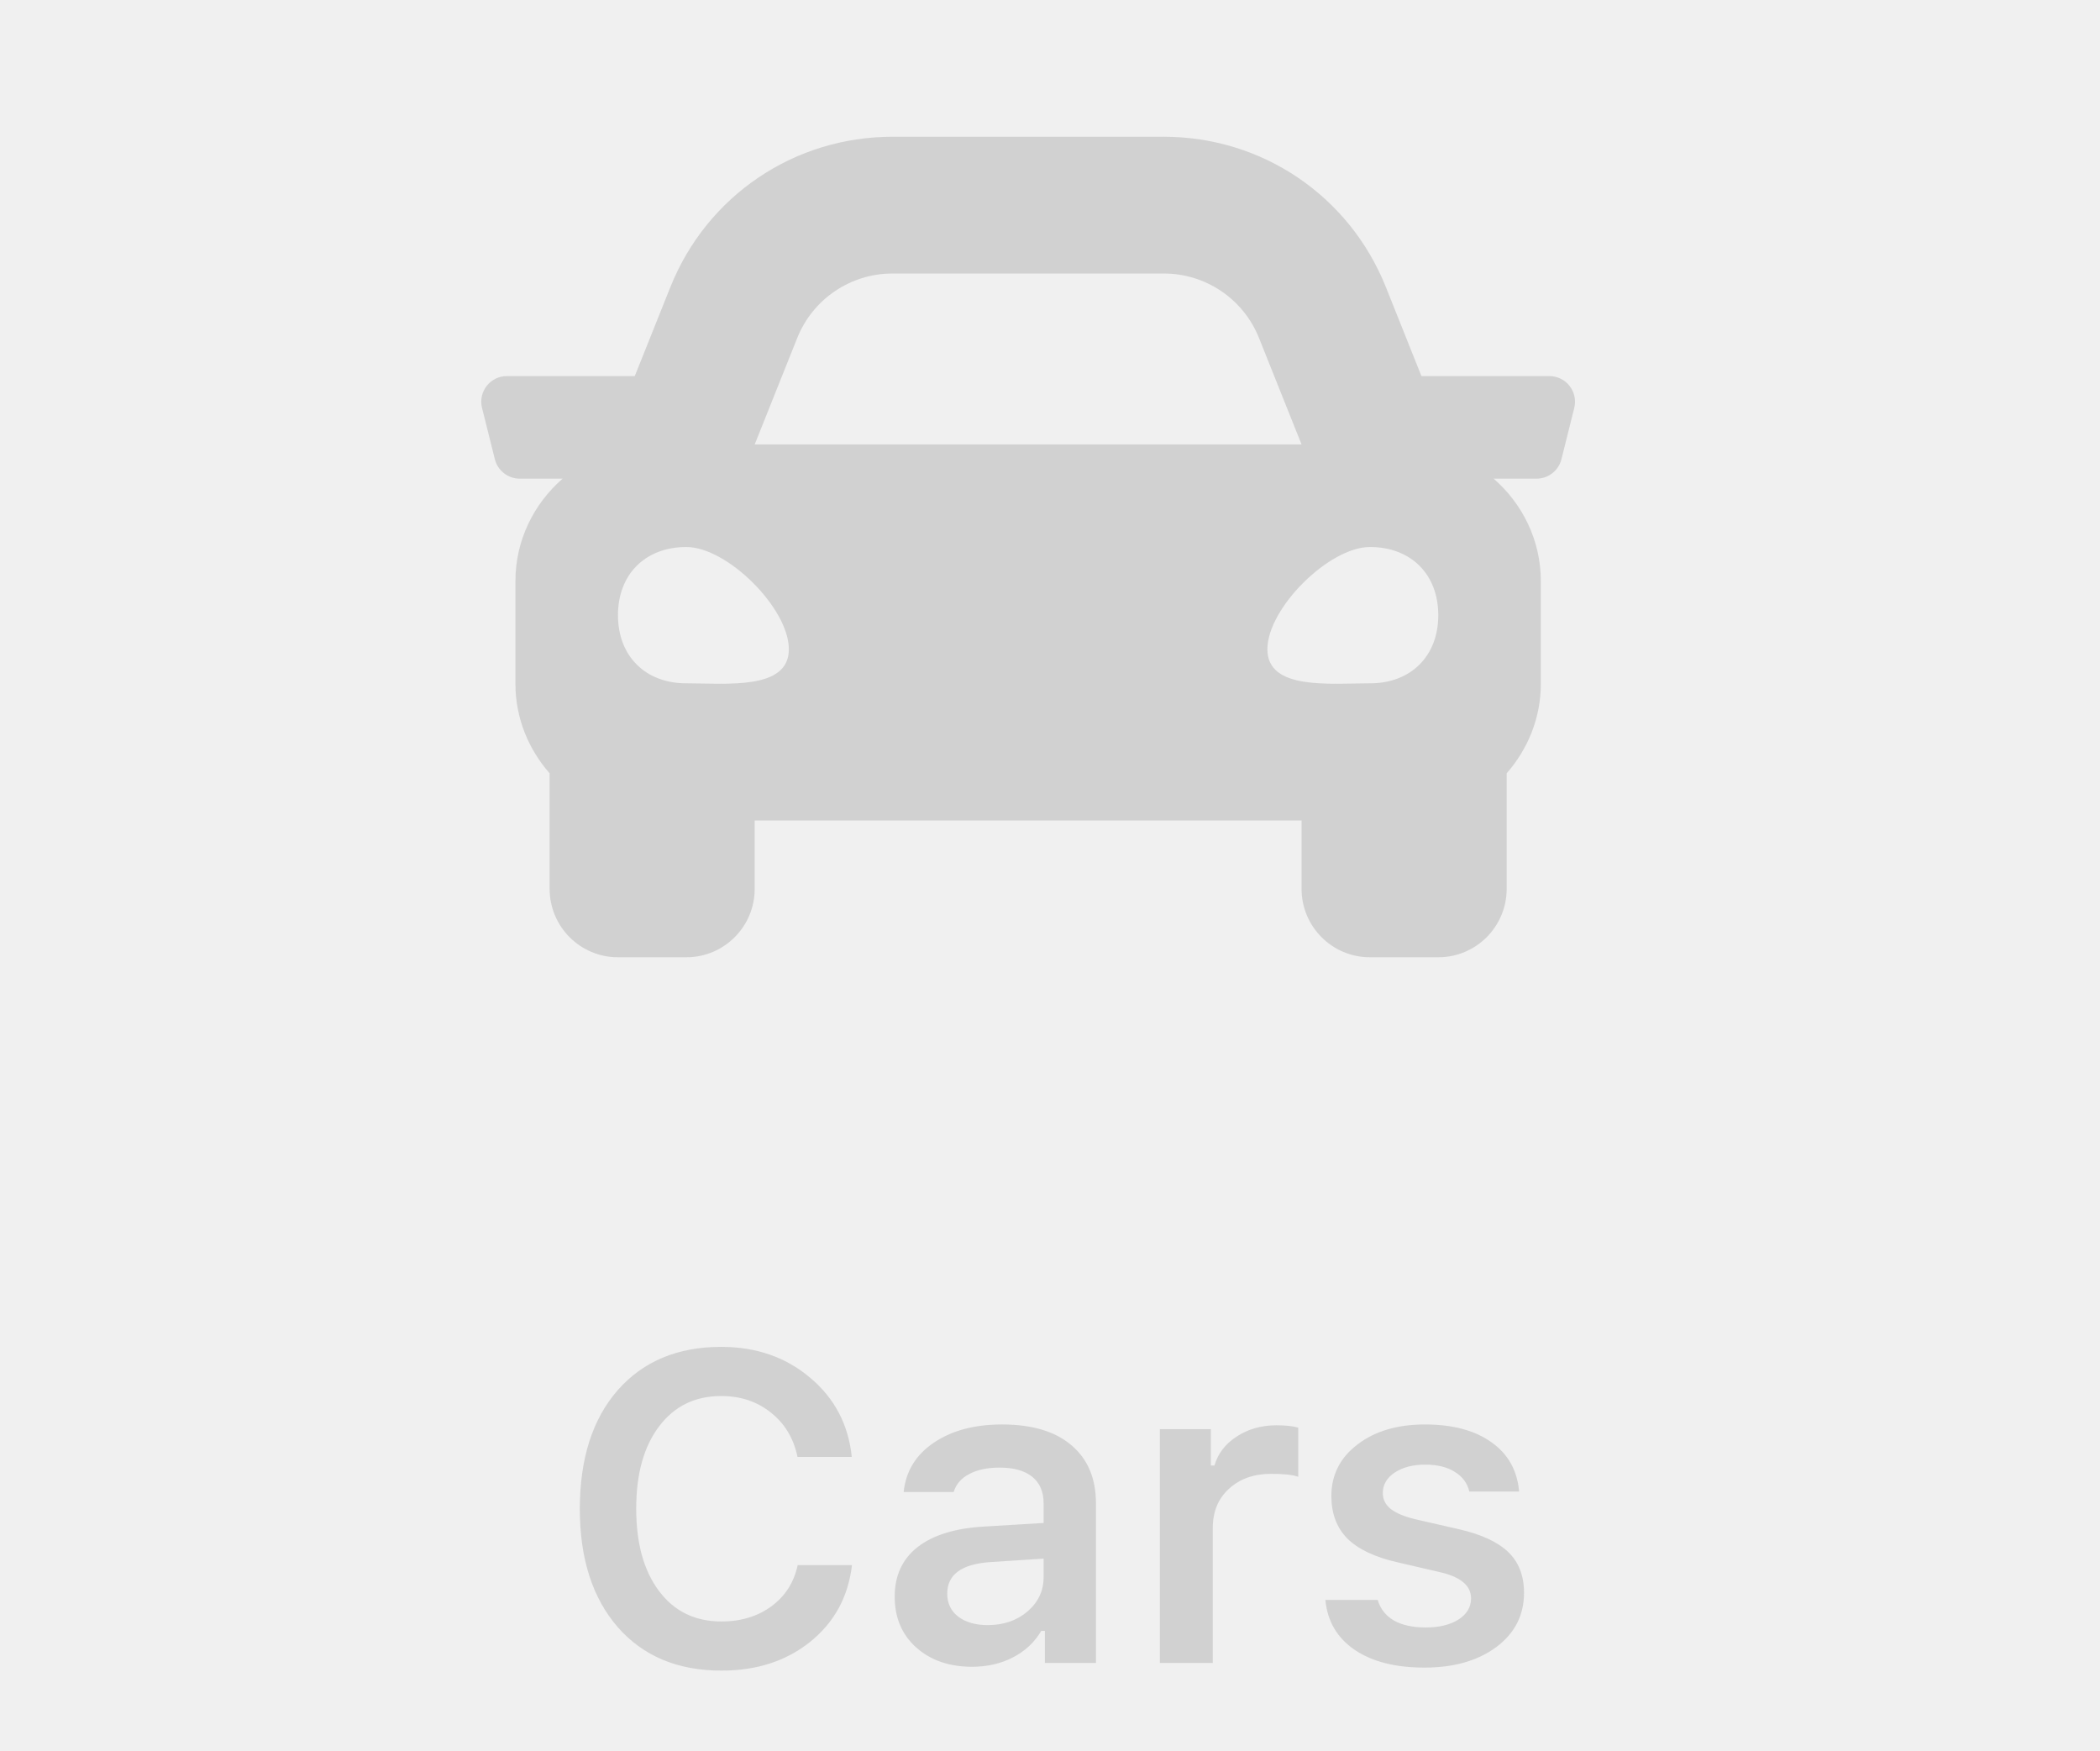
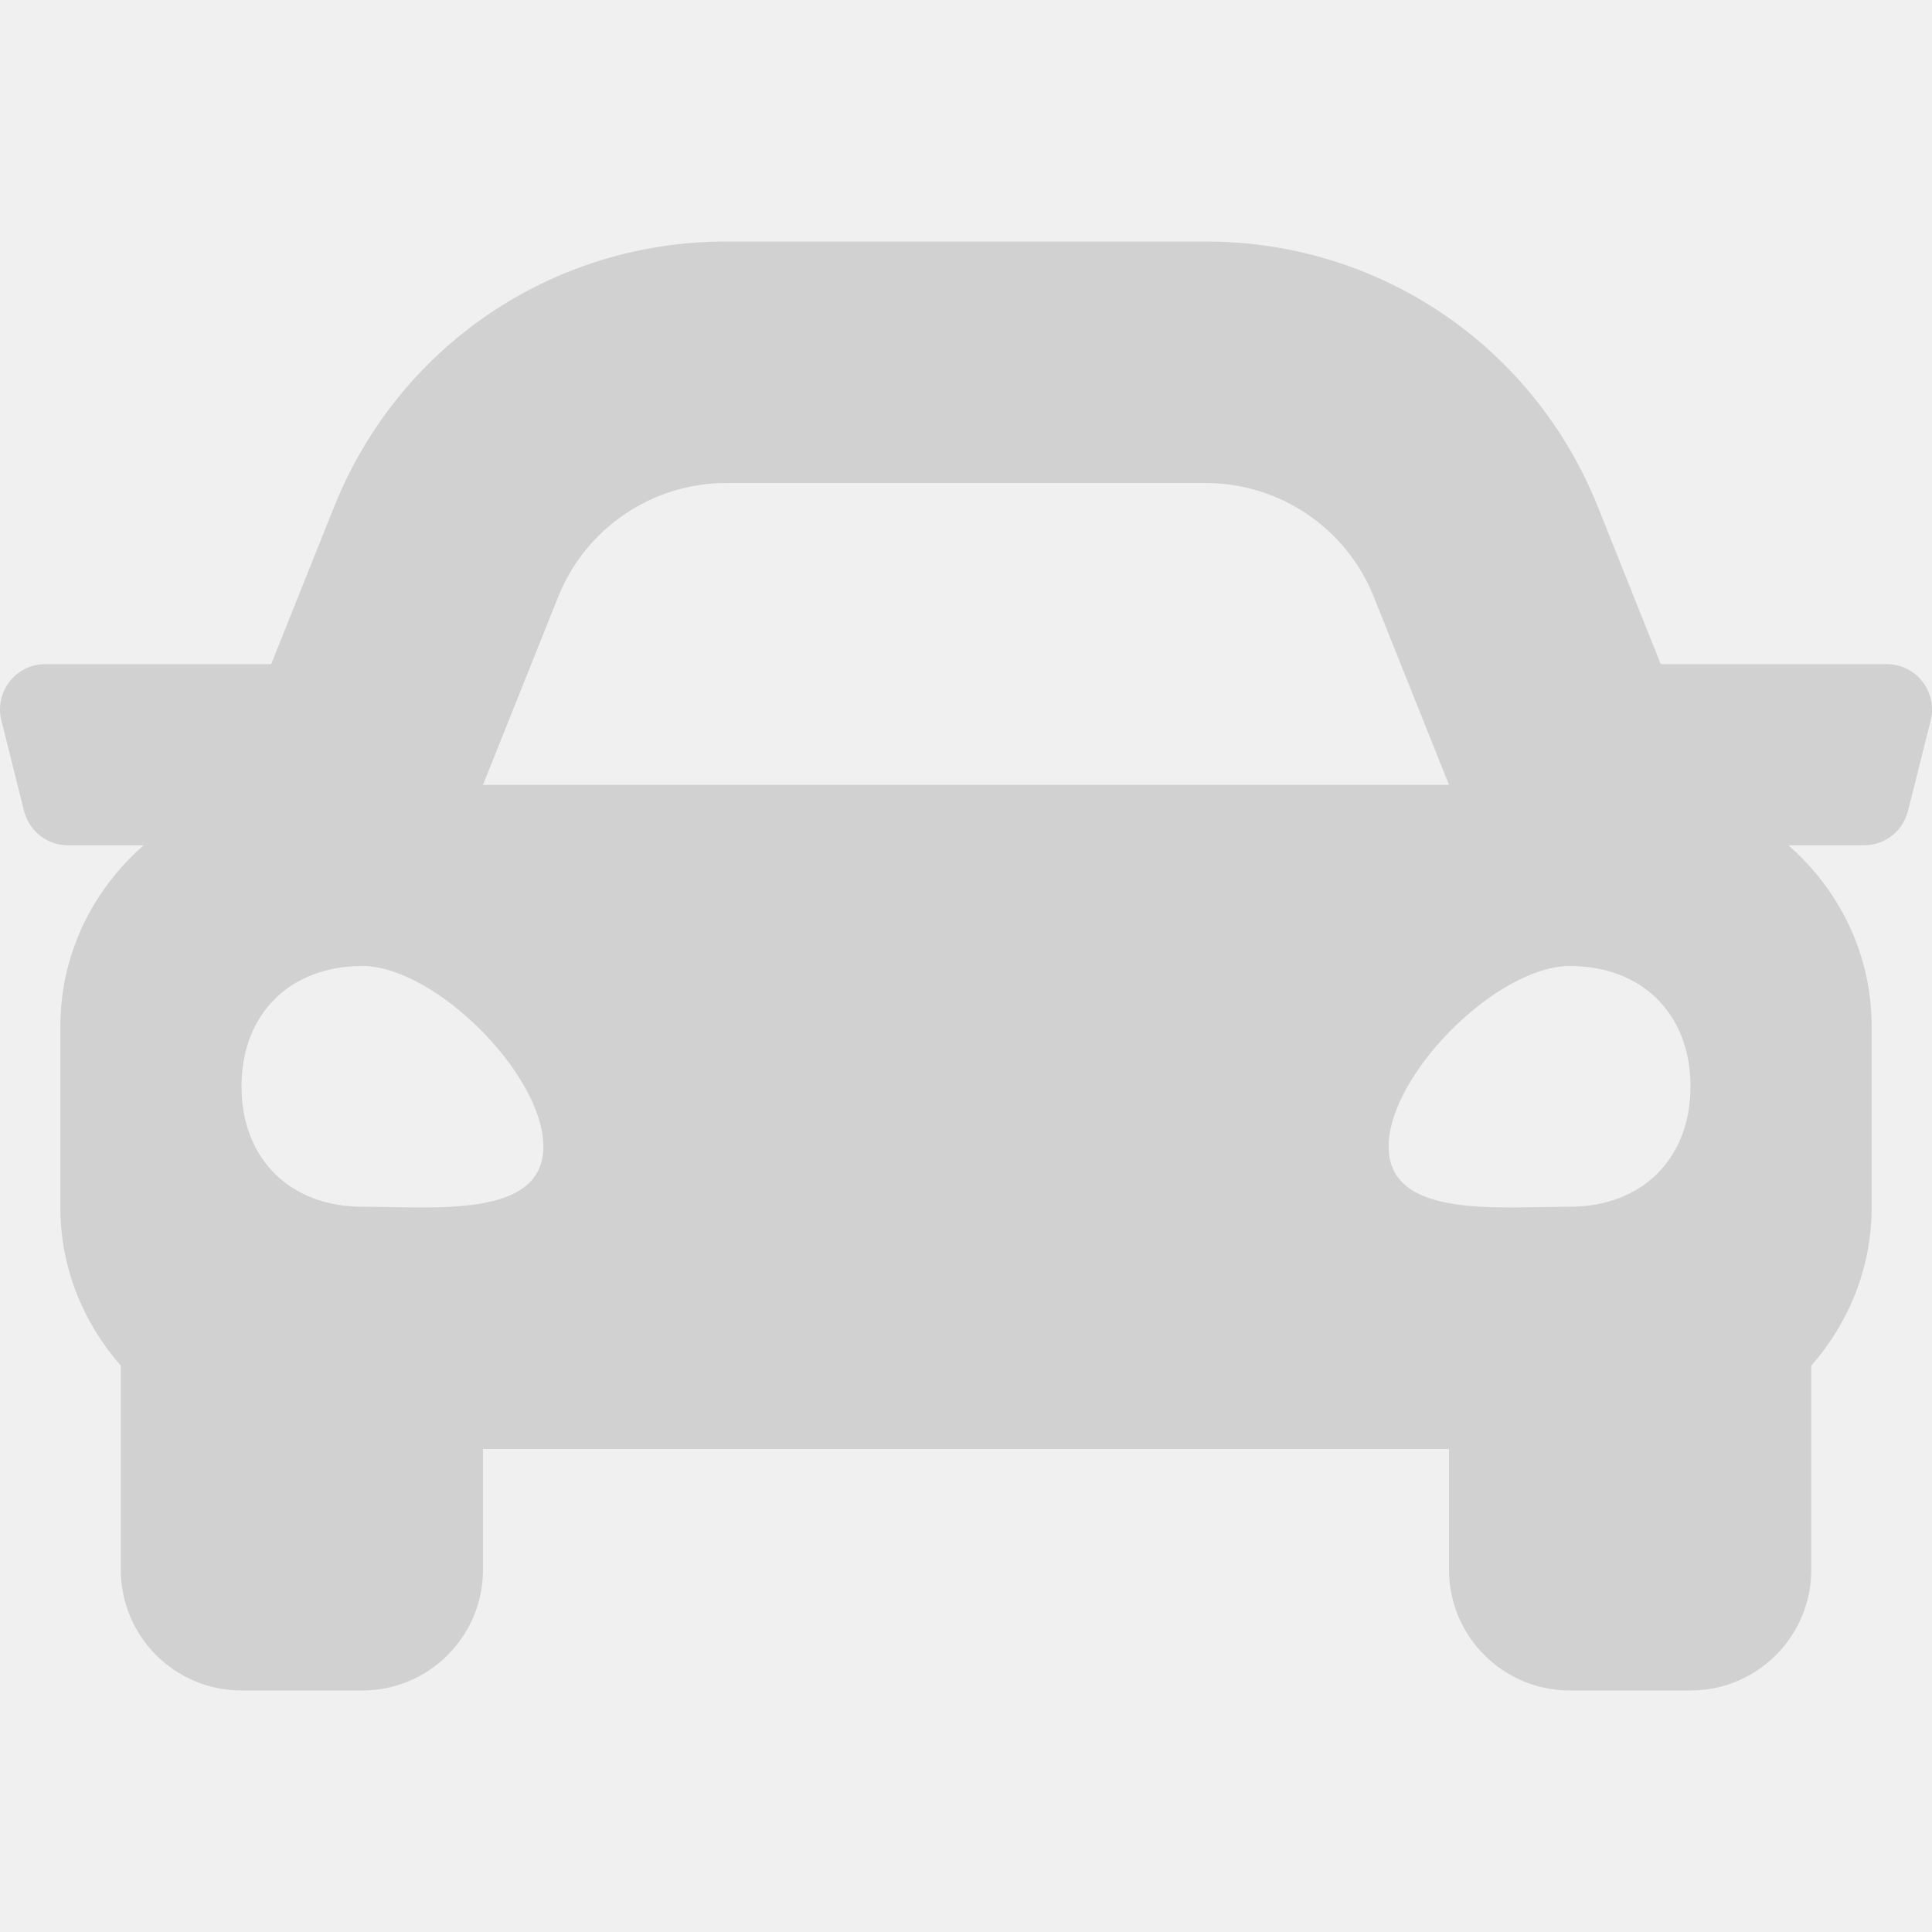
- <svg xmlns="http://www.w3.org/2000/svg" width="48" height="40" viewBox="0 0 48 40" fill="none">
-   <path d="M16.49 38.176C15.491 38.176 14.701 37.845 14.122 37.185C13.543 36.52 13.253 35.619 13.253 34.48C13.253 33.334 13.541 32.43 14.117 31.77C14.697 31.109 15.486 30.778 16.485 30.778C17.286 30.778 17.965 31.014 18.521 31.486C19.078 31.955 19.394 32.557 19.469 33.293H18.229C18.141 32.87 17.939 32.533 17.623 32.282C17.307 32.028 16.928 31.901 16.485 31.901C15.886 31.901 15.413 32.133 15.065 32.595C14.716 33.054 14.542 33.68 14.542 34.475C14.542 35.269 14.716 35.897 15.065 36.359C15.413 36.822 15.888 37.053 16.49 37.053C16.936 37.053 17.317 36.937 17.633 36.706C17.949 36.472 18.149 36.158 18.233 35.764H19.474C19.389 36.486 19.073 37.069 18.526 37.512C17.98 37.954 17.301 38.176 16.49 38.176ZM22.574 37.136C22.939 37.136 23.243 37.032 23.487 36.823C23.731 36.612 23.854 36.351 23.854 36.042V35.617L22.648 35.695C21.983 35.738 21.651 35.978 21.651 36.418C21.651 36.639 21.736 36.815 21.905 36.945C22.078 37.072 22.301 37.136 22.574 37.136ZM22.218 38.088C21.697 38.088 21.272 37.941 20.943 37.648C20.615 37.355 20.45 36.968 20.45 36.486C20.45 36.005 20.624 35.627 20.973 35.353C21.324 35.08 21.826 34.924 22.477 34.885L23.854 34.802V34.352C23.854 34.089 23.767 33.887 23.595 33.747C23.422 33.607 23.173 33.537 22.848 33.537C22.568 33.537 22.337 33.586 22.154 33.684C21.972 33.778 21.853 33.915 21.798 34.094H20.655C20.704 33.622 20.932 33.247 21.339 32.971C21.749 32.691 22.271 32.551 22.906 32.551C23.59 32.551 24.117 32.709 24.488 33.024C24.863 33.34 25.05 33.783 25.05 34.352V38H23.883V37.268H23.8C23.65 37.525 23.435 37.727 23.155 37.873C22.879 38.016 22.566 38.088 22.218 38.088ZM26.51 38V32.658H27.677V33.488H27.76C27.835 33.221 28.002 33.002 28.263 32.829C28.526 32.657 28.829 32.57 29.171 32.57C29.389 32.57 29.557 32.588 29.674 32.624V33.747C29.55 33.702 29.343 33.679 29.054 33.679C28.66 33.679 28.339 33.793 28.092 34.02C27.844 34.245 27.721 34.543 27.721 34.914V38H26.51ZM30.431 34.187C30.431 33.705 30.629 33.312 31.026 33.01C31.424 32.704 31.938 32.551 32.569 32.551C33.204 32.551 33.71 32.686 34.088 32.956C34.469 33.223 34.68 33.599 34.723 34.084H33.585C33.539 33.892 33.429 33.742 33.253 33.635C33.08 33.524 32.854 33.469 32.574 33.469C32.294 33.469 32.063 33.529 31.881 33.649C31.699 33.77 31.607 33.926 31.607 34.118C31.607 34.268 31.671 34.392 31.798 34.489C31.928 34.587 32.128 34.667 32.398 34.728L33.341 34.943C33.855 35.06 34.233 35.235 34.474 35.466C34.715 35.697 34.835 36.008 34.835 36.398C34.835 36.91 34.623 37.323 34.2 37.639C33.777 37.951 33.23 38.107 32.56 38.107C31.892 38.107 31.358 37.971 30.958 37.697C30.561 37.424 30.34 37.045 30.294 36.56H31.49C31.549 36.761 31.671 36.918 31.856 37.028C32.045 37.136 32.289 37.19 32.589 37.19C32.895 37.19 33.144 37.129 33.336 37.009C33.528 36.885 33.624 36.724 33.624 36.525C33.624 36.229 33.378 36.027 32.887 35.92L31.939 35.7C31.425 35.583 31.044 35.402 30.797 35.158C30.553 34.911 30.431 34.587 30.431 34.187Z" fill="#111111" fill-opacity="0.14" />
-   <g clip-path="url(#clip0_9137_3299)">
-     <path d="M35.414 8.594H32.49L31.678 6.562C30.843 4.474 28.85 3.125 26.601 3.125H20.399C18.151 3.125 16.157 4.474 15.322 6.562L14.509 8.594H11.586C11.205 8.594 10.925 8.952 11.018 9.322L11.311 10.494C11.376 10.754 11.61 10.938 11.88 10.938H12.859C12.204 11.51 11.781 12.343 11.781 13.281V15.625C11.781 16.412 12.082 17.123 12.563 17.672V20.312C12.563 21.175 13.262 21.875 14.125 21.875H15.688C16.55 21.875 17.25 21.175 17.25 20.312V18.75H29.75V20.312C29.75 21.175 30.45 21.875 31.313 21.875H32.875C33.738 21.875 34.438 21.175 34.438 20.312V17.672C34.918 17.123 35.219 16.413 35.219 15.625V13.281C35.219 12.343 34.797 11.51 34.141 10.938H35.121C35.39 10.938 35.625 10.754 35.69 10.494L35.983 9.322C36.075 8.952 35.795 8.594 35.414 8.594ZM18.223 7.723C18.579 6.833 19.441 6.25 20.399 6.25H26.601C27.559 6.25 28.421 6.833 28.777 7.723L29.75 10.156H17.25L18.223 7.723ZM15.688 15.615C14.75 15.615 14.125 14.992 14.125 14.058C14.125 13.123 14.75 12.5 15.688 12.5C16.625 12.5 18.031 13.902 18.031 14.836C18.031 15.771 16.625 15.615 15.688 15.615ZM31.313 15.615C30.375 15.615 28.969 15.771 28.969 14.836C28.969 13.902 30.375 12.5 31.313 12.5C32.25 12.5 32.875 13.123 32.875 14.058C32.875 14.992 32.25 15.615 31.313 15.615Z" fill="#111111" fill-opacity="0.14" />
+ <svg xmlns="http://www.w3.org/2000/svg" width="25" height="25" viewBox="0 0 25 25" fill="none">
+   <g clip-path="url(#clip0_9137_3402)">
+     <path d="M24.414 8.594H21.49L20.678 6.562C19.843 4.474 17.85 3.125 15.601 3.125H9.399C7.15 3.125 5.157 4.474 4.322 6.562L3.509 8.594H0.586C0.205 8.594 -0.075 8.952 0.018 9.322L0.311 10.494C0.376 10.754 0.61 10.938 0.879 10.938H1.859C1.204 11.51 0.781 12.343 0.781 13.281V15.625C0.781 16.412 1.082 17.123 1.563 17.672V20.312C1.563 21.175 2.262 21.875 3.125 21.875H4.688C5.55 21.875 6.25 21.175 6.25 20.312V18.75H18.75V20.312C18.75 21.175 19.45 21.875 20.313 21.875H21.875C22.738 21.875 23.438 21.175 23.438 20.312V17.672C23.918 17.123 24.219 16.413 24.219 15.625V13.281C24.219 12.343 23.797 11.51 23.141 10.938H24.121C24.39 10.938 24.625 10.754 24.689 10.494L24.983 9.322C25.075 8.952 24.795 8.594 24.414 8.594ZM7.223 7.723C7.579 6.833 8.441 6.25 9.399 6.25H15.601C16.559 6.25 17.421 6.833 17.777 7.723L18.75 10.156H6.25L7.223 7.723ZM4.688 15.615C3.75 15.615 3.125 14.992 3.125 14.058C3.125 13.123 3.75 12.5 4.688 12.5C5.625 12.5 7.031 13.902 7.031 14.836C7.031 15.771 5.625 15.615 4.688 15.615ZM20.313 15.615C19.375 15.615 17.969 15.771 17.969 14.836C17.969 13.902 19.375 12.5 20.313 12.5C21.25 12.5 21.875 13.123 21.875 14.058C21.875 14.992 21.25 15.615 20.313 15.615Z" fill="#111111" fill-opacity="0.14" />
  </g>
  <defs>
-     <clipPath id="clip0_9137_3299">
-       <rect width="25" height="25" fill="white" transform="translate(11)" />
+     <clipPath id="clip0_9137_3402">
+       <rect width="25" height="25" fill="white" />
    </clipPath>
  </defs>
</svg>
